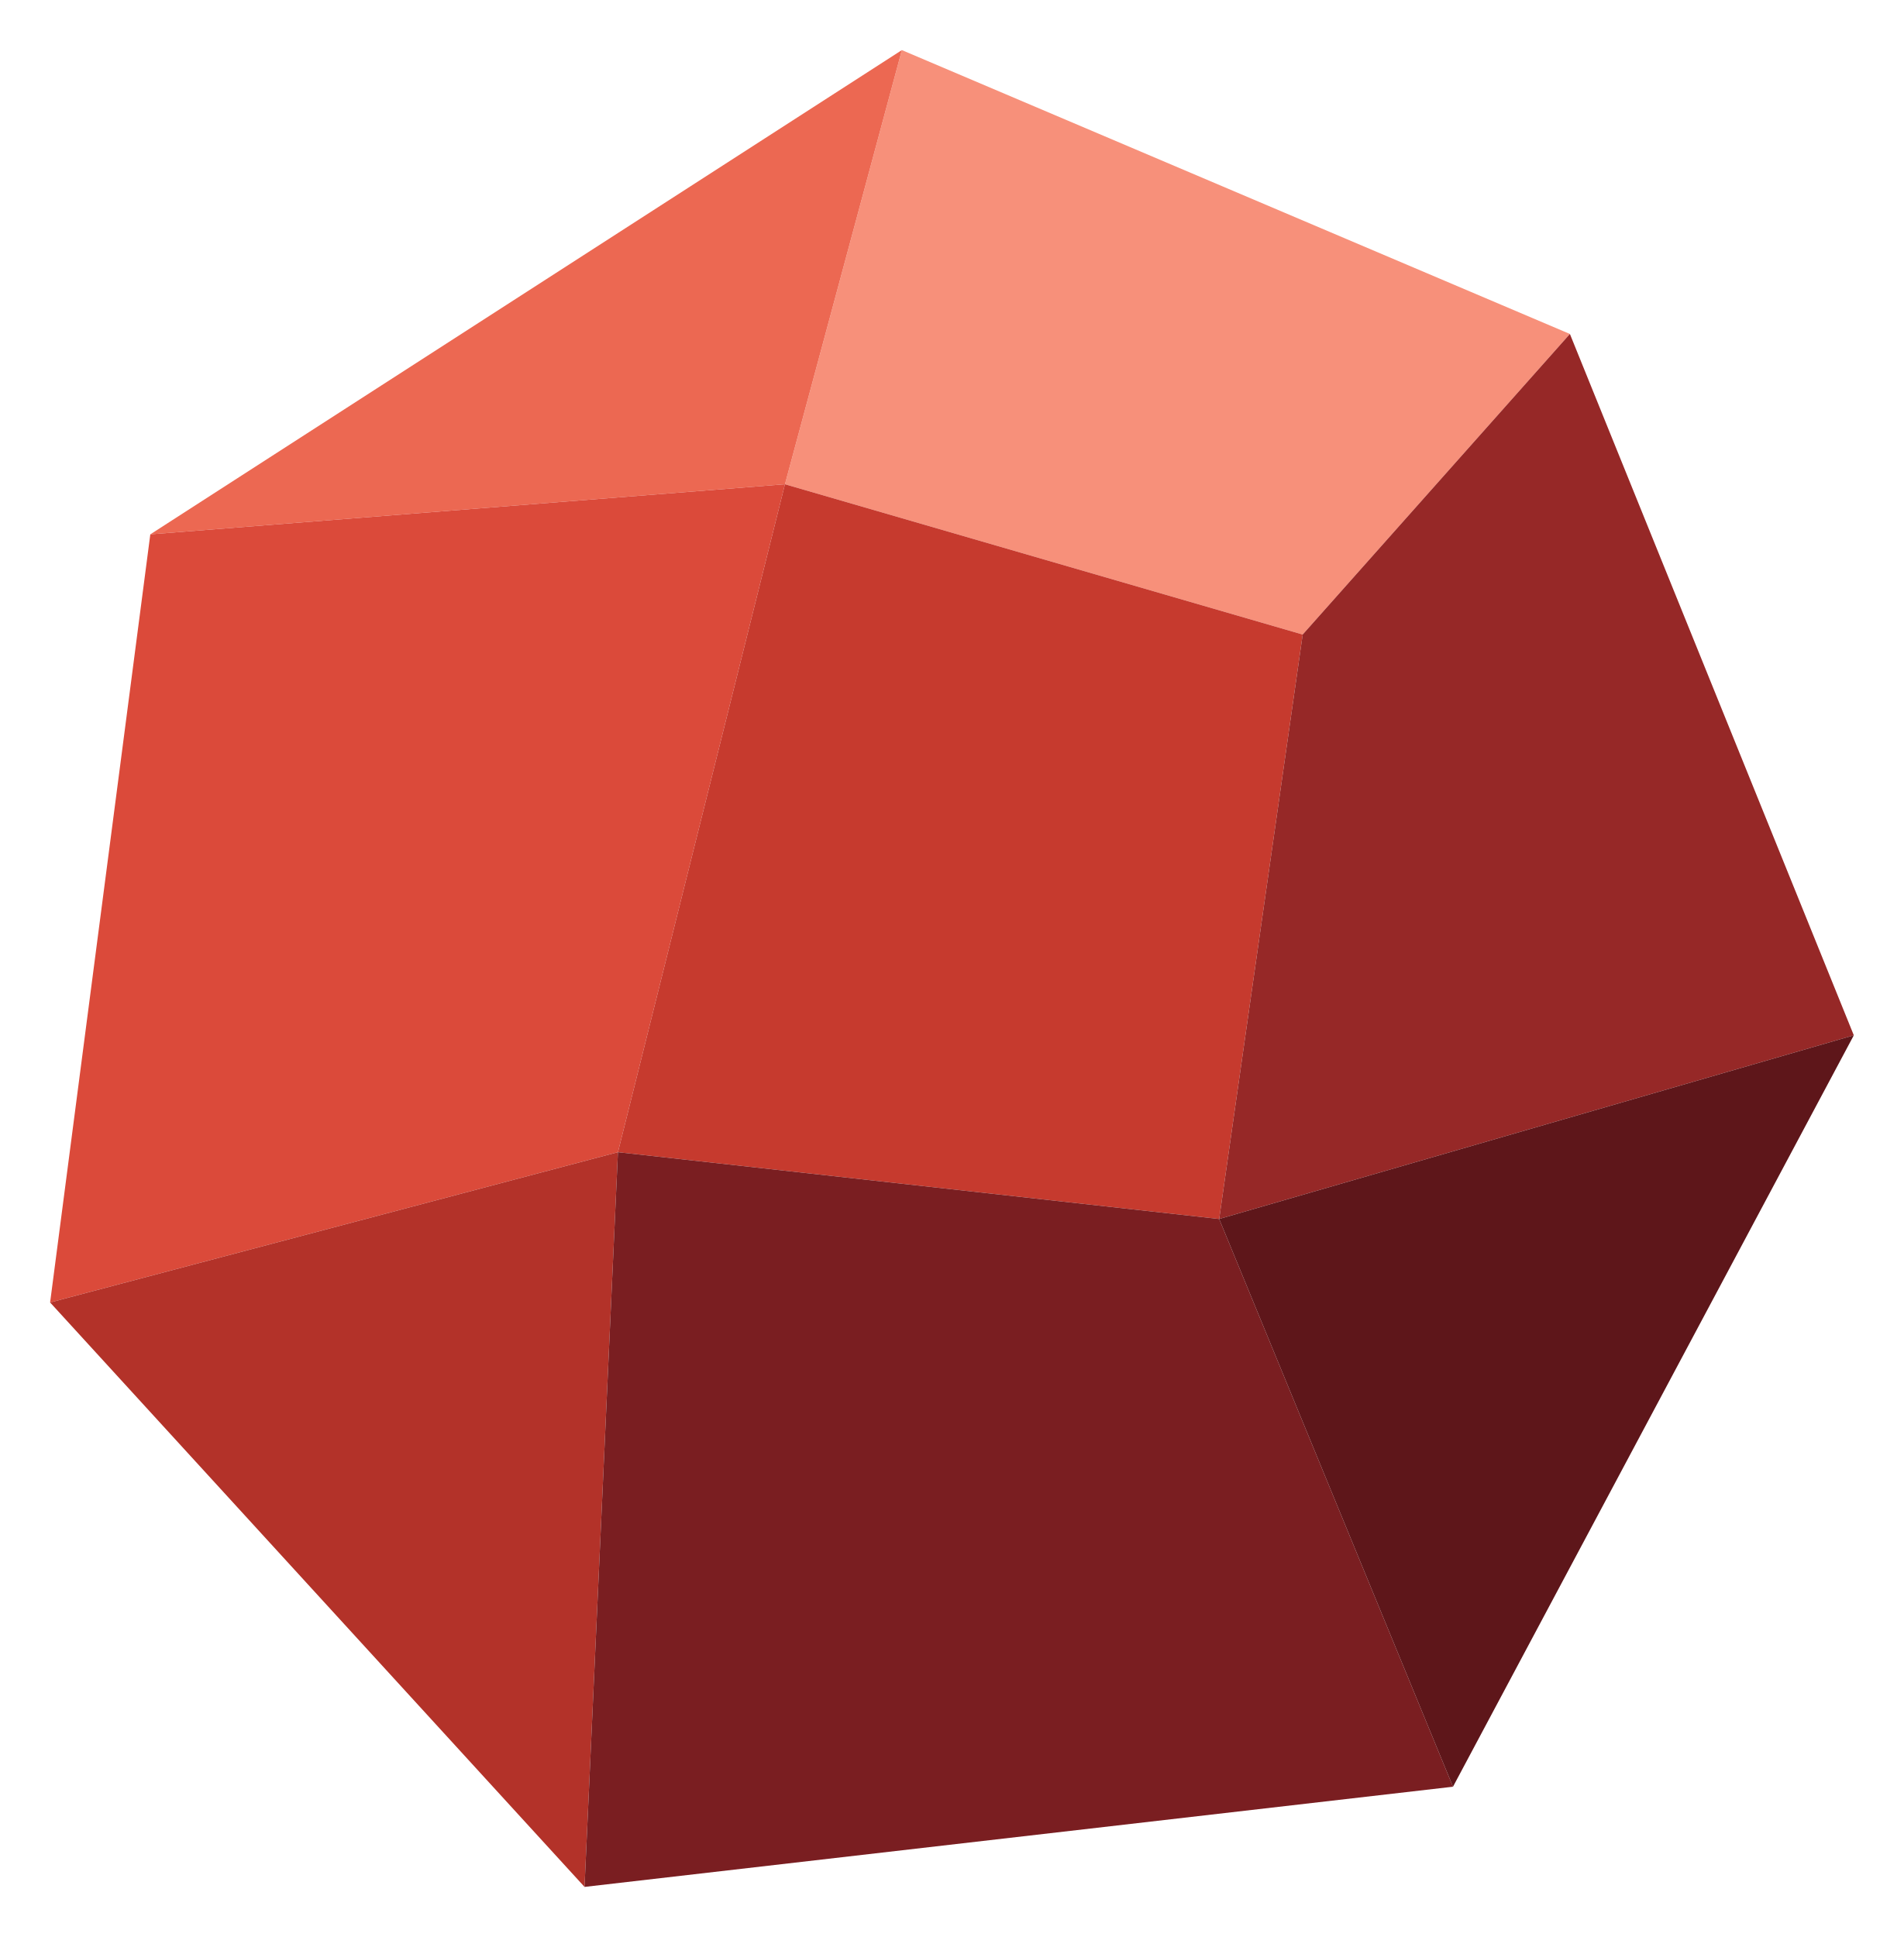
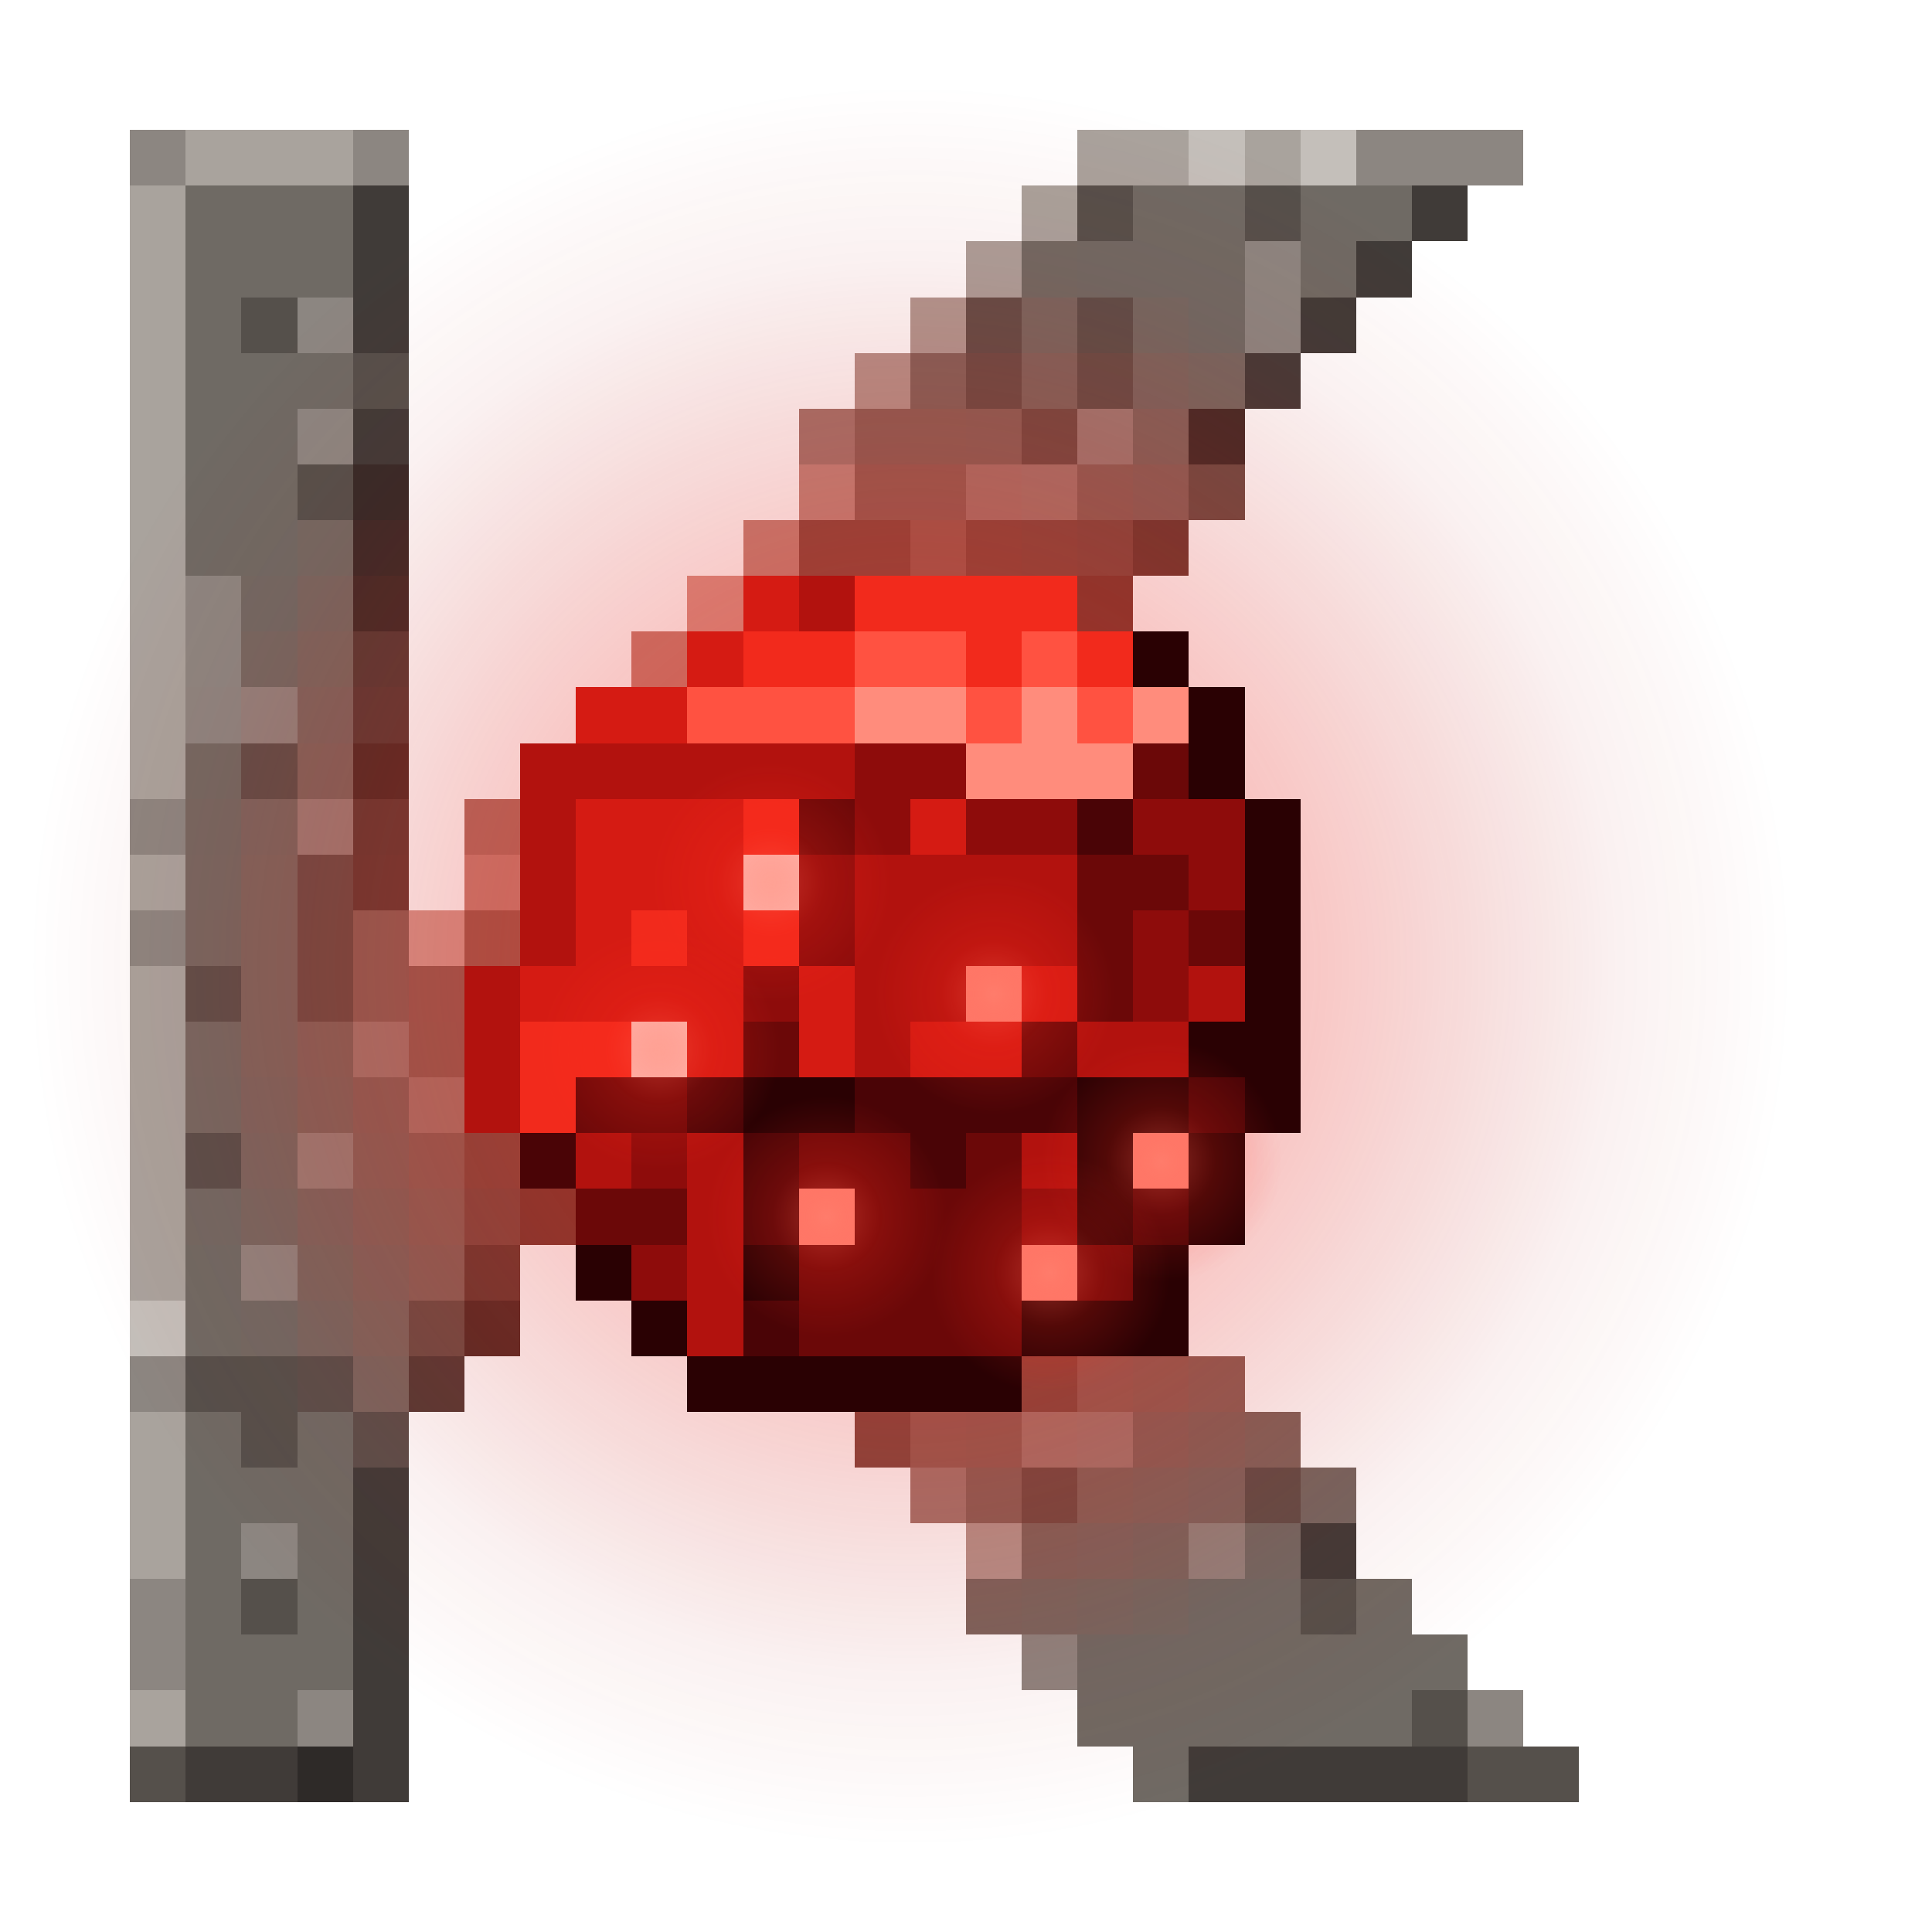
- <svg xmlns="http://www.w3.org/2000/svg" viewBox="0 0 228 232" width="228" height="232" role="img" aria-label="Krasnokamen mark: a faceted red stone">
-   <g transform="translate(-16 -12)">
-     <path fill="#F7907A" d="M124 18 L204 52 L172 88 L110 70 Z" />
-     <path fill="#EC6852" d="M34 76 L124 18 L110 70 Z" />
-     <path fill="#DB4A3A" d="M34 76 L110 70 L90 150 L22 168 Z" />
-     <path fill="#C63A2E" d="M110 70 L172 88 L162 158 L90 150 Z" />
-     <path fill="#962827" d="M204 52 L238 136 L162 158 L172 88 Z" />
-     <path fill="#B33229" d="M22 168 L90 150 L86 238 Z" />
-     <path fill="#7A1E21" d="M90 150 L162 158 L190 226 L86 238 Z" />
-     <path fill="#5E161A" d="M162 158 L238 136 L190 226 Z" />
+ <svg xmlns="http://www.w3.org/2000/svg" viewBox="0 0 416 416" width="416" height="416" role="img" aria-label="Krasnokamen mark: a glowing red stone set into a pixel K">
+   <g transform="translate(16 16)">
+     <defs>
+       <radialGradient id="kml-halo" cx="180" cy="192" r="190" gradientUnits="userSpaceOnUse">
+         <stop offset="0" stop-color="#FF2A1C" stop-opacity="0.47" />
+         <stop offset="0.5" stop-color="#E01A12" stop-opacity="0.22" />
+         <stop offset="0.8" stop-color="#B0100C" stop-opacity="0.06" />
+         <stop offset="1" stop-color="#B0100C" stop-opacity="0" />
+       </radialGradient>
+       <radialGradient id="kml-dust">
+         <stop offset="0" stop-color="#FF6A58" stop-opacity="0.47" />
+         <stop offset="0.45" stop-color="#FF2A1C" stop-opacity="0.19" />
+         <stop offset="1" stop-color="#FF2A1C" stop-opacity="0" />
+       </radialGradient>
+     </defs>
+     <g shape-rendering="crispEdges">
+       <path fill="#2E2A28" d="M48 360h12v12h-12z" />
+       <path fill="#352B28" d="M60 84h12v12h-12z" />
+       <path fill="#3D2B28" d="M60 96h12v12h-12z" />
+       <path fill="#403B38" d="M60 24h12v12h-12zM288 24h12v12h-12zM60 36h12v12h-12zM276 36h12v12h-12zM60 48h12v12h-12zM264 48h12v12h-12zM60 72h12v12h-12zM60 300h12v12h-12zM60 312h12v12h-12zM264 312h12v12h-12zM60 324h12v12h-12zM60 336h12v12h-12zM60 348h12v12h-12zM24 360h24v12h-24zM60 360h12v12h-12zM240 360h60v12h-60z" />
+       <path fill="#432C28" d="M240 72h12v12h-12z" />
+       <path fill="#443B38" d="M252 60h12v12h-12z" />
+       <path fill="#452C28" d="M60 108h12v12h-12z" />
+       <path fill="#55504B" d="M216 24h12v12h-12zM252 24h12v12h-12zM36 48h12v12h-12zM60 60h12v12h-12zM48 84h12v12h-12zM24 276h24v12h-24zM36 288h12v12h-12zM36 324h12v12h-12zM264 324h12v12h-12zM288 348h12v12h-12zM12 360h12v12h-12zM300 360h24v12h-24z" />
+       <path fill="#562D27" d="M60 144h12v12h-12z" />
+       <path fill="#563B36" d="M72 276h12v12h-12z" />
+       <path fill="#572D27" d="M84 264h12v12h-12z" />
+       <path fill="#5A4F4A" d="M24 228h12v12h-12zM48 276h12v12h-12z" />
+       <path fill="#5B3B35" d="M60 120h12v12h-12z" />
+       <path fill="#5B4F4A" d="M60 288h12v12h-12z" />
+       <path fill="#5D4F49" d="M216 48h12v12h-12z" />
+       <path fill="#5F4F49" d="M24 192h12v12h-12z" />
+       <path fill="#603B35" d="M60 132h12v12h-12z" />
+       <path fill="#614E48" d="M252 300h12v12h-12z" />
+       <path fill="#624E48" d="M192 48h12v12h-12z" />
+       <path fill="#634E48" d="M36 144h12v12h-12z" />
+       <path fill="#664E47" d="M216 60h12v12h-12z" />
+       <path fill="#683B34" d="M60 156h12v12h-12z" />
+       <path fill="#6A3B34" d="M60 168h12v12h-12z" />
+       <path fill="#6B4D46" d="M192 60h12v12h-12z" />
+       <path fill="#6C3B33" d="M228 96h12v12h-12z" />
+       <path fill="#6D3B33" d="M84 252h12v12h-12z" />
+       <path fill="#6E4D45" d="M240 84h12v12h-12z" />
+       <path fill="#6F4D45" d="M72 264h12v12h-12z" />
+       <path fill="#6F6A64" d="M24 24h36v12h-36zM228 24h24v12h-24zM264 24h24v12h-24zM24 36h36v12h-36zM216 36h36v12h-36zM264 36h12v12h-12zM24 48h12v12h-12zM240 48h12v12h-12zM24 60h36v12h-36zM24 72h24v12h-24zM24 84h24v12h-24zM24 96h24v12h-24zM24 252h12v12h-12zM24 264h12v12h-12zM24 288h12v12h-12zM48 288h12v12h-12zM24 300h36v12h-36zM24 312h12v12h-12zM48 312h12v12h-12zM24 324h12v12h-12zM48 324h12v12h-12zM240 324h24v12h-24zM276 324h12v12h-12zM24 336h36v12h-36zM216 336h84v12h-84zM24 348h24v12h-24zM216 348h72v12h-72zM228 360h12v12h-12z" />
+       <path fill="#706A63" d="M204 36h12v12h-12z" />
+       <path fill="#714C45" d="M48 168h12v12h-12z" />
+       <path fill="#716963" d="M36 108h12v12h-12zM24 240h12v12h-12zM36 264h12v12h-12z" />
+       <path fill="#724C44" d="M48 180h12v12h-12zM48 192h12v12h-12z" />
+       <path fill="#726963" d="M252 312h12v12h-12z" />
+       <path fill="#734C44" d="M204 72h12v12h-12zM204 300h12v12h-12z" />
+       <path fill="#736962" d="M228 48h12v12h-12zM48 96h12v12h-12zM24 144h12v12h-12zM228 324h12v12h-12z" />
+       <path fill="#746862" d="M264 300h12v12h-12z" />
+       <path fill="#756861" d="M36 120h12v12h-12zM24 156h12v12h-12zM24 216h12v12h-12z" />
+       <path fill="#766861" d="M240 60h12v12h-12zM24 168h12v12h-12zM24 204h12v12h-12zM216 324h12v12h-12z" />
+       <path fill="#776760" d="M24 180h12v12h-12z" />
+       <path fill="#786760" d="M204 48h12v12h-12zM48 108h12v12h-12zM36 240h12v12h-12zM48 264h12v12h-12zM204 324h12v12h-12z" />
+       <path fill="#7A665F" d="M228 60h12v12h-12zM60 276h12v12h-12zM228 312h12v12h-12zM192 324h12v12h-12z" />
+       <path fill="#7B3B32" d="M216 108h12v12h-12z" />
+       <path fill="#7B665F" d="M36 228h12v12h-12z" />
+       <path fill="#7C3B32" d="M96 240h12v12h-12z" />
+       <path fill="#7C665E" d="M48 120h12v12h-12zM48 252h12v12h-12z" />
+       <path fill="#7D655E" d="M36 156h12v12h-12zM36 216h12v12h-12z" />
+       <path fill="#7E655E" d="M240 300h12v12h-12zM216 312h12v12h-12z" />
+       <path fill="#7F655D" d="M36 168h12v12h-12zM36 180h12v12h-12zM36 192h12v12h-12zM36 204h12v12h-12zM60 264h12v12h-12zM252 288h12v12h-12z" />
+       <path fill="#80645C" d="M204 60h12v12h-12zM204 312h12v12h-12z" />
+       <path fill="#80645D" d="M48 132h12v12h-12zM48 240h12v12h-12z" />
+       <path fill="#814A41" d="M216 96h12v12h-12zM168 288h12v12h-12z" />
+       <path fill="#824A41" d="M84 240h12v12h-12z" />
+       <path fill="#82645C" d="M228 72h12v12h-12zM228 300h12v12h-12z" />
+       <path fill="#83635B" d="M180 60h12v12h-12zM48 144h12v12h-12zM60 252h12v12h-12z" />
+       <path fill="#84635B" d="M240 288h12v12h-12z" />
+       <path fill="#854A40" d="M204 96h12v12h-12zM204 276h12v12h-12z" />
+       <path fill="#85635A" d="M48 216h12v12h-12zM216 300h12v12h-12z" />
+       <path fill="#87493F" d="M84 228h12v12h-12z" />
+       <path fill="#876259" d="M48 204h12v12h-12zM60 240h12v12h-12z" />
+       <path fill="#88493F" d="M192 96h12v12h-12z" />
+       <path fill="#896159" d="M228 84h12v12h-12zM228 288h12v12h-12z" />
+       <path fill="#8A493F" d="M156 96h24v12h-24z" />
+       <path fill="#8A6158" d="M192 72h12v12h-12zM72 252h12v12h-12zM192 300h12v12h-12z" />
+       <path fill="#8B6157" d="M180 72h12v12h-12z" />
+       <path fill="#8B6158" d="M60 228h12v12h-12zM240 276h12v12h-12z" />
+       <path fill="#8C6057" d="M168 72h12v12h-12z" />
+       <path fill="#8C8681" d="M12 12h12v12h-12zM60 12h12v12h-12zM276 12h36v12h-36zM252 36h12v12h-12zM48 48h12v12h-12zM252 48h12v12h-12zM48 72h12v12h-12zM24 108h12v12h-12zM24 120h12v12h-12zM12 156h12v12h-12zM12 180h12v12h-12zM12 276h12v12h-12zM36 312h12v12h-12zM12 324h12v12h-12zM12 336h12v12h-12zM48 348h12v12h-12zM300 348h12v12h-12z" />
+       <path fill="#8D6057" d="M216 84h12v12h-12zM60 216h12v12h-12z" />
+       <path fill="#8D8580" d="M24 132h12v12h-12zM204 336h12v12h-12z" />
+       <path fill="#8E6056" d="M72 240h12v12h-12z" />
+       <path fill="#905F55" d="M60 180h12v12h-12zM60 192h12v12h-12zM228 276h12v12h-12z" />
+       <path fill="#91837D" d="M36 252h12v12h-12z" />
+       <path fill="#925E54" d="M72 228h12v12h-12zM192 288h12v12h-12z" />
+       <path fill="#92827C" d="M240 312h12v12h-12z" />
+       <path fill="#93817B" d="M36 132h12v12h-12z" />
+       <path fill="#945E54" d="M168 84h24v12h-24zM216 276h12v12h-12zM180 288h12v12h-12z" />
+       <path fill="#975D52" d="M72 204h12v12h-12z" />
+       <path fill="#985C52" d="M72 192h12v12h-12z" />
+       <path fill="#9C5B50" d="M180 96h12v12h-12z" />
+       <path fill="#9C7C74" d="M48 228h12v12h-12z" />
+       <path fill="#9E7A73" d="M216 72h12v12h-12zM48 156h12v12h-12z" />
+       <path fill="#A05A4E" d="M84 180h12v12h-12z" />
+       <path fill="#A3776F" d="M156 72h12v12h-12zM180 300h12v12h-12z" />
+       <path fill="#A4766E" d="M216 288h12v12h-12z" />
+       <path fill="#A5756C" d="M60 204h12v12h-12z" />
+       <path fill="#A6756C" d="M204 84h12v12h-12zM204 288h12v12h-12z" />
+       <path fill="#A8736A" d="M192 84h12v12h-12z" />
+       <path fill="#A9A39D" d="M24 12h36v12h-36zM216 12h24v12h-24zM252 12h12v12h-12zM12 24h12v12h-12zM204 24h12v12h-12zM12 36h12v12h-12zM12 48h12v12h-12zM12 60h12v12h-12zM12 72h12v12h-12zM12 84h12v12h-12zM12 96h12v12h-12zM12 108h12v12h-12zM12 120h12v12h-12zM12 132h12v12h-12zM12 144h12v12h-12zM12 168h12v12h-12zM12 192h12v12h-12zM12 204h12v12h-12zM12 216h12v12h-12zM12 228h12v12h-12zM12 240h12v12h-12zM12 252h12v12h-12zM12 288h12v12h-12zM12 300h12v12h-12zM12 312h12v12h-12zM12 348h12v12h-12z" />
+       <path fill="#AA7268" d="M72 216h12v12h-12z" />
+       <path fill="#ABA19B" d="M192 36h12v12h-12z" />
+       <path fill="#B09A93" d="M180 48h12v12h-12z" />
+       <path fill="#B16E63" d="M84 156h12v12h-12z" />
+       <path fill="#B4958D" d="M192 312h12v12h-12z" />
+       <path fill="#B5948C" d="M168 60h12v12h-12z" />
+       <path fill="#BF887E" d="M156 84h12v12h-12z" />
+       <path fill="#C38479" d="M144 96h12v12h-12z" />
+       <path fill="#C4BFBA" d="M240 12h12v12h-12zM264 12h12v12h-12zM12 264h12v12h-12z" />
+       <path fill="#C68075" d="M84 168h12v12h-12z" />
+       <path fill="#C77E72" d="M120 120h12v12h-12z" />
+       <path fill="#D5998F" d="M72 180h12v12h-12z" />
+       <path fill="#D89388" d="M132 108h12v12h-12z" />
+     </g>
+     <circle cx="180" cy="192" r="190" fill="url(#kml-halo)" />
+     <g shape-rendering="crispEdges">
+       <path fill="#2A0103" d="M228 120h12v12h-12zM240 132h12v12h-12zM240 144h12v12h-12zM252 156h12v12h-12zM252 168h12v12h-12zM252 180h12v12h-12zM252 192h12v12h-12zM240 204h24v12h-24zM144 216h24v12h-24zM216 216h24v12h-24zM252 216h12v12h-12zM216 228h12v12h-12zM240 228h12v12h-12zM216 240h12v12h-12zM240 240h12v12h-12zM108 252h12v12h-12zM144 252h12v12h-12zM228 252h12v12h-12zM120 264h12v12h-12zM204 264h36v12h-36zM132 276h72v12h-72z" />
+       <path fill="#4A0406" d="M216 156h12v12h-12zM132 216h12v12h-12zM168 216h48v12h-48zM240 216h12v12h-12zM96 228h12v12h-12zM144 228h12v12h-12zM180 228h12v12h-12zM144 240h12v12h-12zM228 240h12v12h-12zM144 264h12v12h-12z" />
+       <path fill="#6B0808" d="M228 144h12v12h-12zM156 156h12v12h-12zM216 168h24v12h-24zM216 180h12v12h-12zM240 180h12v12h-12zM216 192h12v12h-12zM144 204h12v12h-12zM204 204h12v12h-12zM108 216h24v12h-24zM156 228h24v12h-24zM192 228h12v12h-12zM108 240h24v12h-24zM168 240h36v12h-36zM156 252h48v12h-48zM216 252h12v12h-12zM156 264h48v12h-48z" />
+       <path fill="#8E0C0B" d="M168 144h24v12h-24zM168 156h12v12h-12zM192 156h24v12h-24zM228 156h24v12h-24zM156 168h12v12h-12zM240 168h12v12h-12zM156 180h12v12h-12zM228 180h12v12h-12zM144 192h12v12h-12zM228 192h12v12h-12zM120 228h12v12h-12zM204 240h12v12h-12zM120 252h12v12h-12z" />
+       <path fill="#B2120E" d="M156 108h12v12h-12zM96 144h72v12h-72zM96 156h12v12h-12zM96 168h12v12h-12zM168 168h48v12h-48zM96 180h12v12h-12zM168 180h48v12h-48zM84 192h12v12h-12zM168 192h24v12h-24zM240 192h12v12h-12zM84 204h12v12h-12zM168 204h12v12h-12zM216 204h24v12h-24zM84 216h12v12h-12zM108 228h12v12h-12zM132 228h12v12h-12zM204 228h12v12h-12zM132 240h12v12h-12zM132 252h12v12h-12zM132 264h12v12h-12z" />
+       <path fill="#D51B13" d="M144 108h12v12h-12zM132 120h12v12h-12zM108 132h24v12h-24zM108 156h36v12h-36zM180 156h12v12h-12zM108 168h36v12h-36zM108 180h12v12h-12zM132 180h12v12h-12zM96 192h48v12h-48zM156 192h12v12h-12zM204 192h12v12h-12zM132 204h12v12h-12zM156 204h12v12h-12zM180 204h24v12h-24z" />
+       <path fill="#F22A1C" d="M168 108h48v12h-48zM144 120h24v12h-24zM192 120h12v12h-12zM216 120h12v12h-12zM144 156h12v12h-12zM120 180h12v12h-12zM144 180h12v12h-12zM96 204h24v12h-24zM96 216h12v12h-12z" />
+       <path fill="#FF5241" d="M168 120h24v12h-24zM204 120h12v12h-12zM132 132h36v12h-36zM192 132h12v12h-12zM216 132h12v12h-12z" />
+       <path fill="#FF8C7C" d="M168 132h24v12h-24zM204 132h12v12h-12zM228 132h12v12h-12zM192 144h36v12h-36zM192 192h12v12h-12zM228 228h12v12h-12zM156 240h12v12h-12zM204 252h12v12h-12z" />
+       <path fill="#FFD3CA" d="M144 168h12v12h-12zM120 204h12v12h-12z" />
+     </g>
+     <circle cx="198.0" cy="198.0" r="26" fill="url(#kml-dust)" />
+     <circle cx="150.0" cy="174.0" r="26" fill="url(#kml-dust)" />
+     <circle cx="234.0" cy="234.0" r="26" fill="url(#kml-dust)" />
+     <circle cx="162.0" cy="246.0" r="26" fill="url(#kml-dust)" />
+     <circle cx="210.0" cy="258.0" r="26" fill="url(#kml-dust)" />
+     <circle cx="126.0" cy="210.0" r="26" fill="url(#kml-dust)" />
  </g>
</svg>
